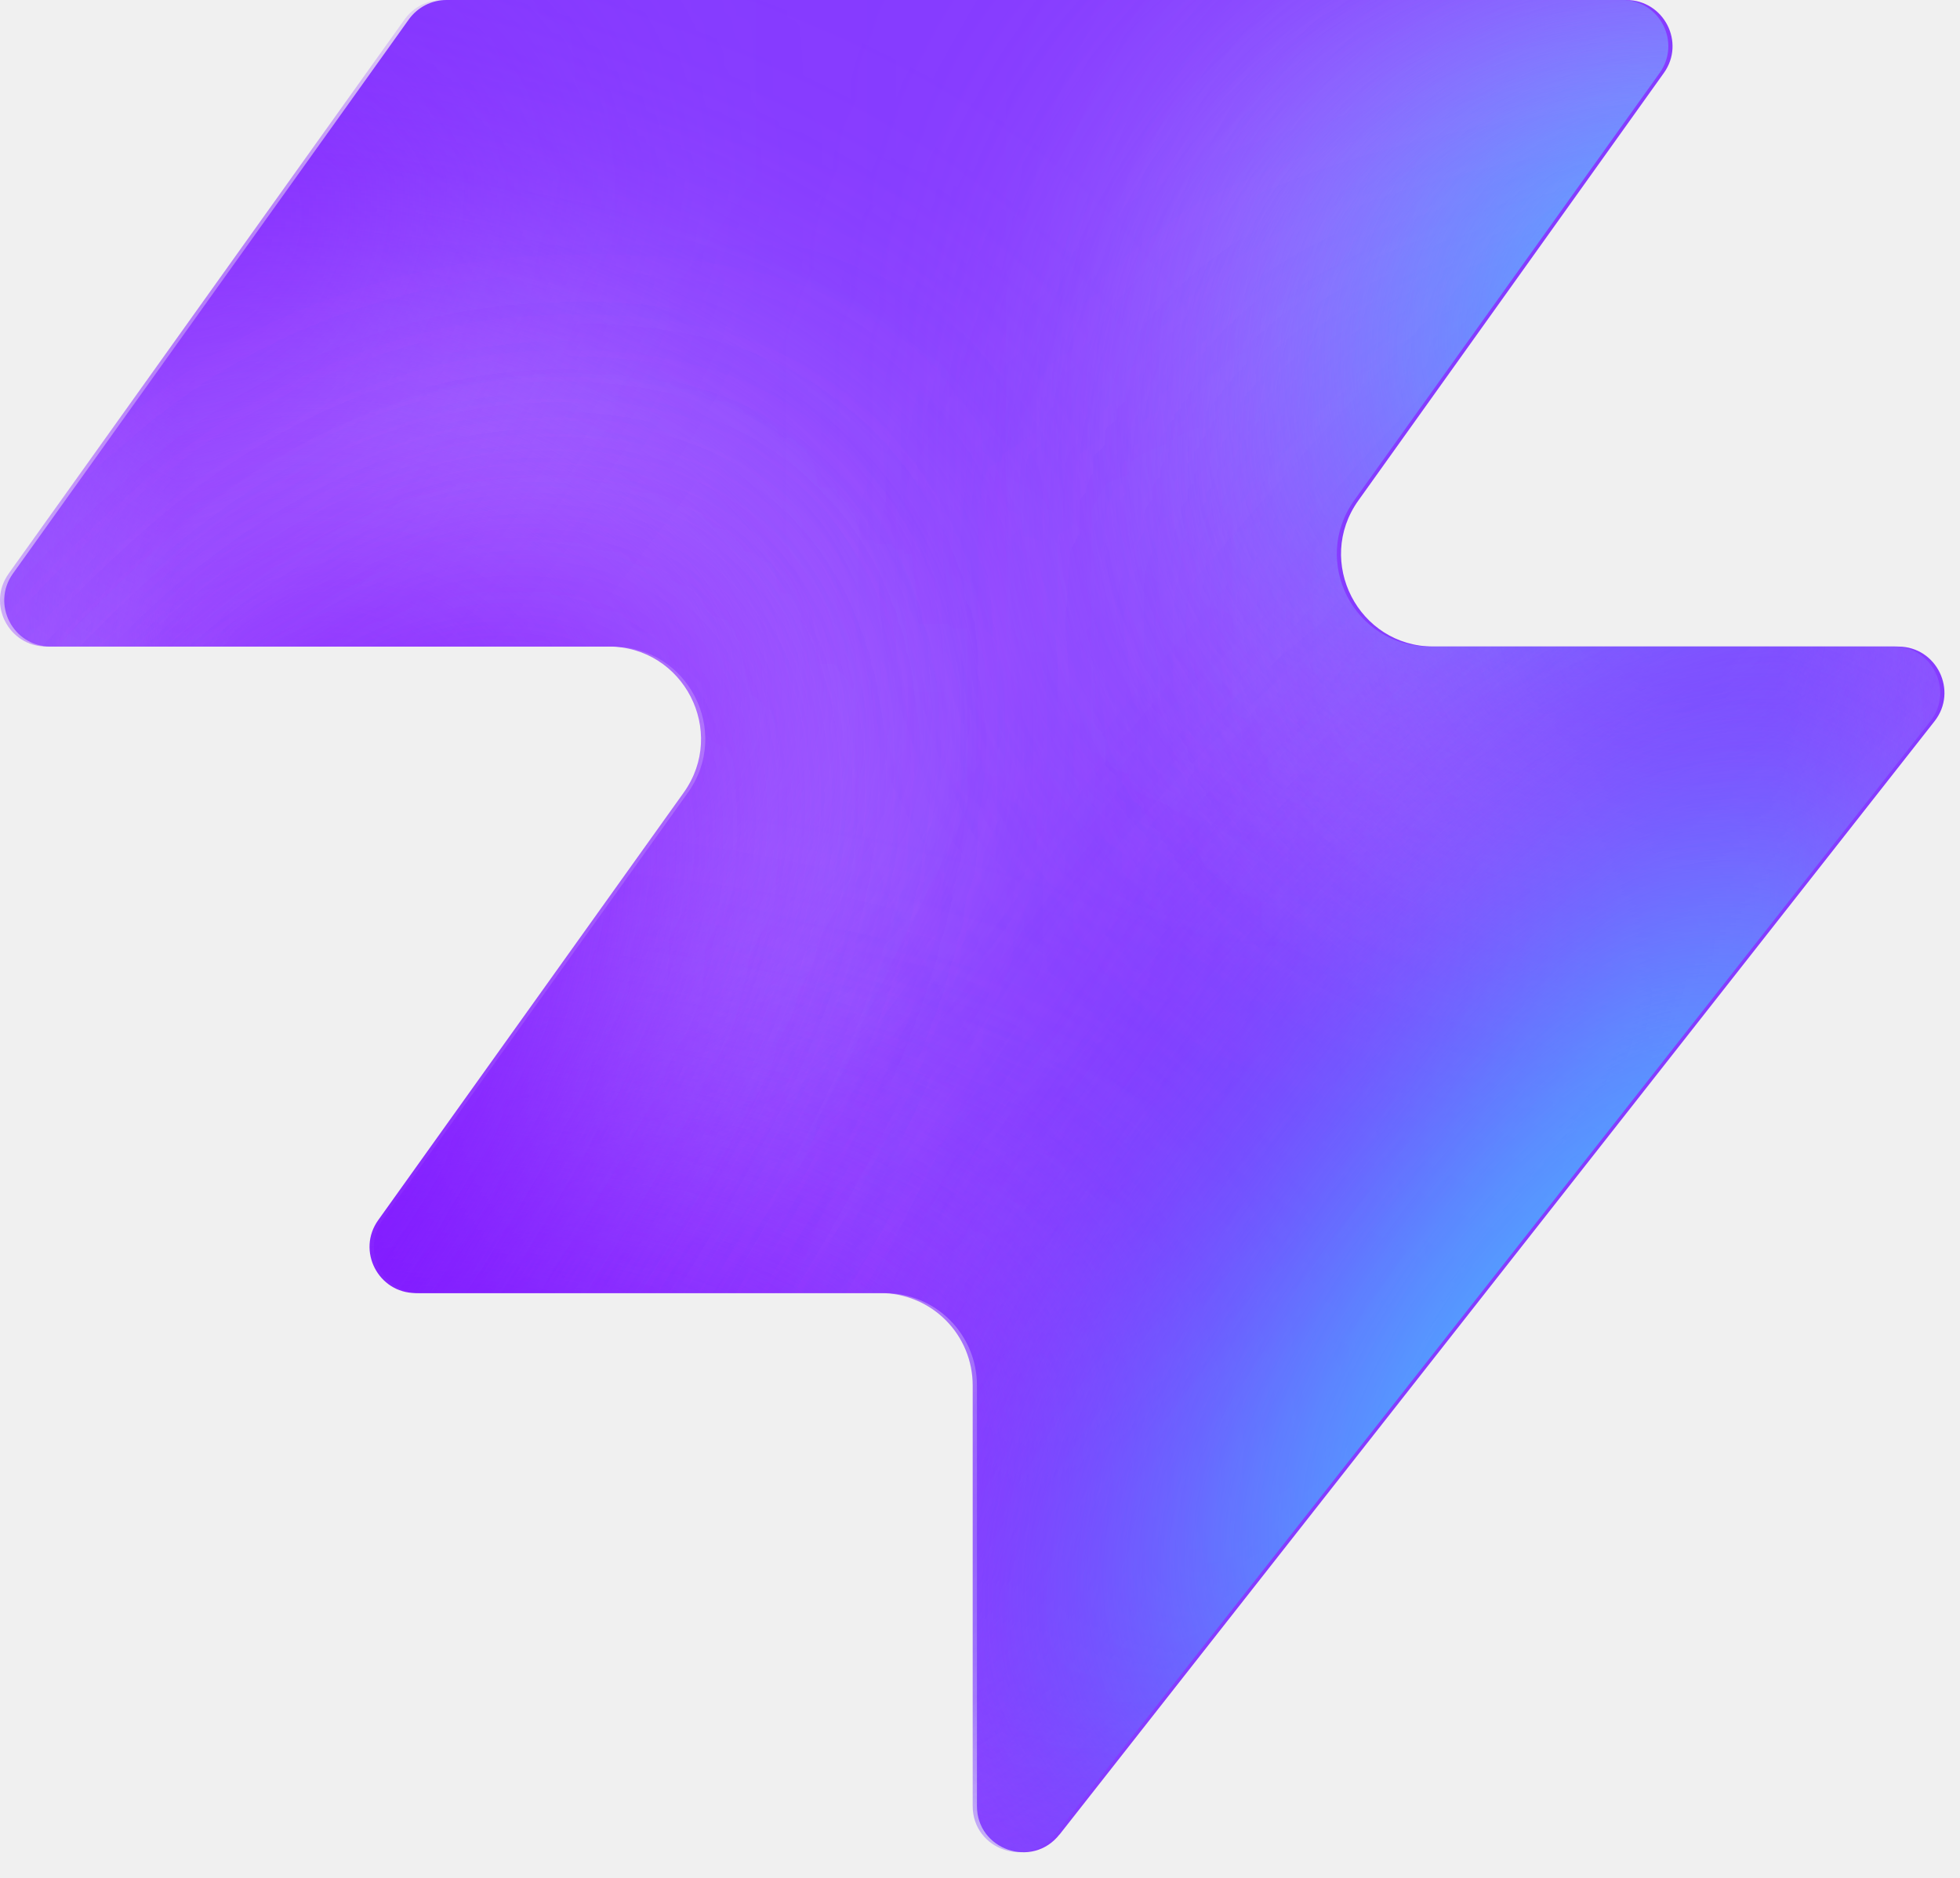
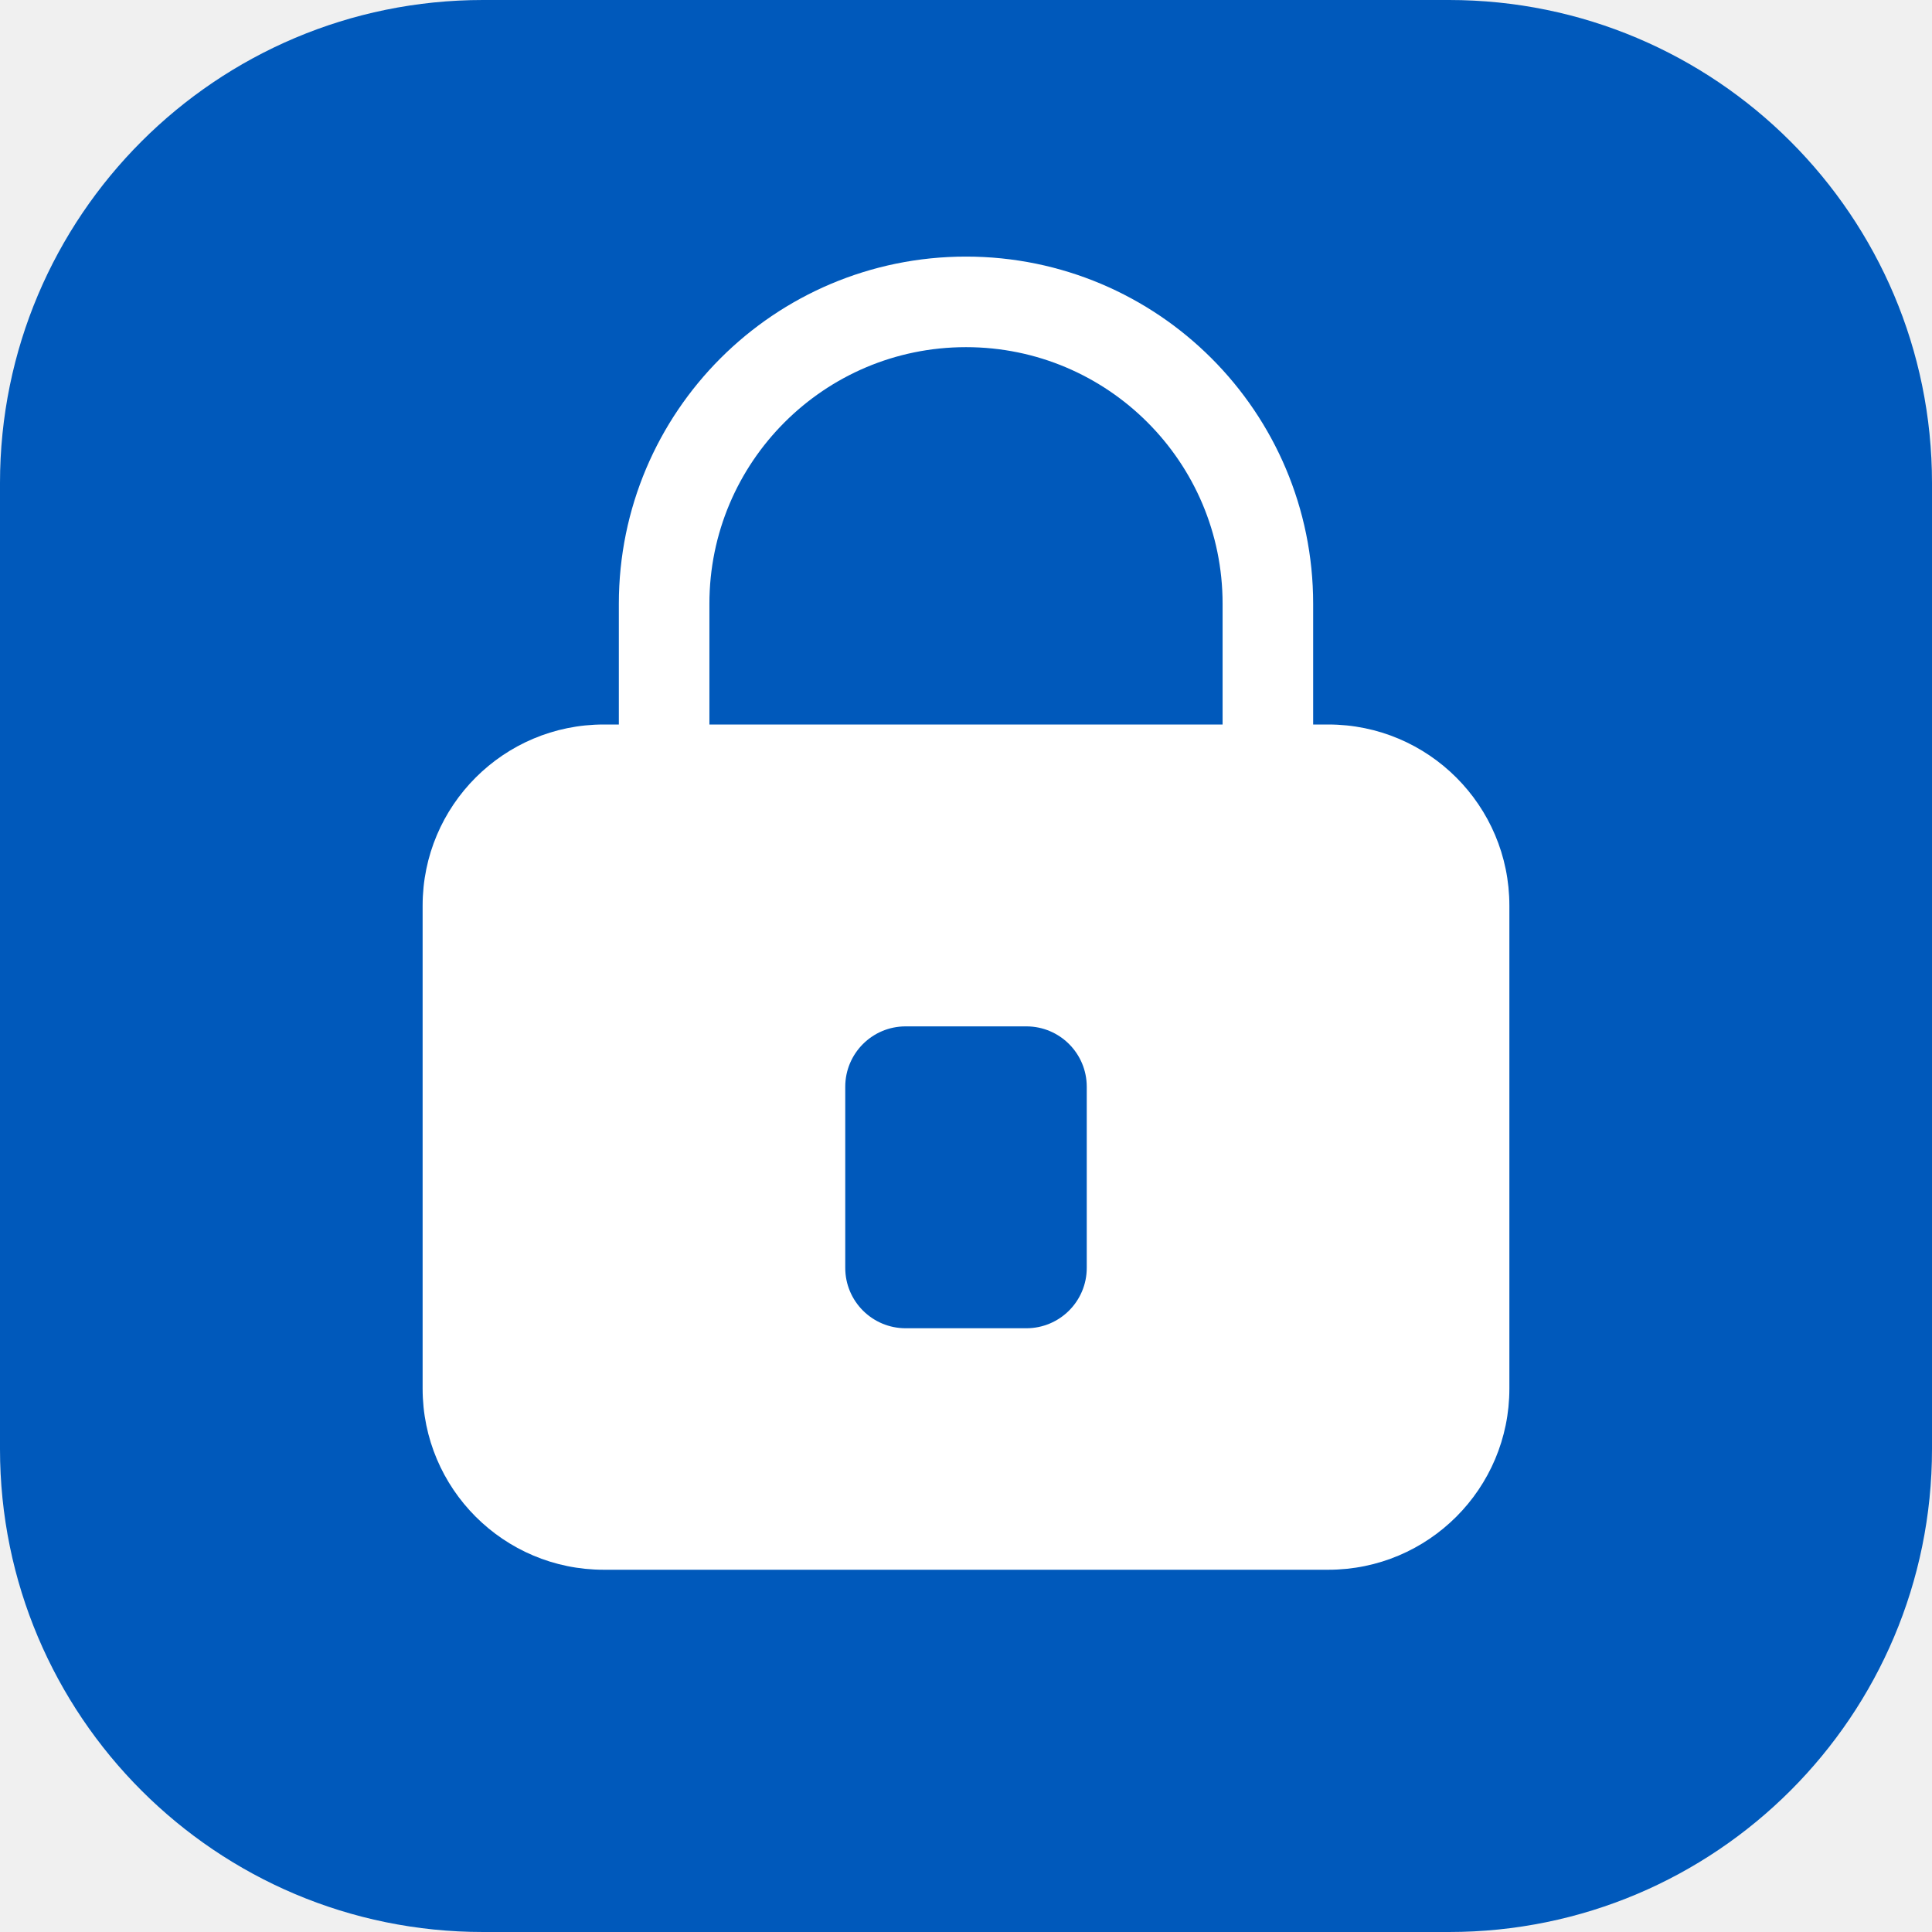
- <svg xmlns="http://www.w3.org/2000/svg" width="48" height="46" fill="none" viewBox="0 0 48 46">
-   <path fill="#863bff" d="M25.946 44.938c-.664.845-2.021.375-2.021-.698V33.937a2.26 2.26 0 0 0-2.262-2.262H10.287c-.92 0-1.456-1.04-.92-1.788l7.48-10.471c1.07-1.497 0-3.578-1.842-3.578H1.237c-.92 0-1.456-1.04-.92-1.788L10.013.474c.214-.297.556-.474.92-.474h28.894c.92 0 1.456 1.04.92 1.788l-7.48 10.471c-1.07 1.498 0 3.579 1.842 3.579h11.377c.943 0 1.473 1.088.89 1.83L25.947 44.94z" style="fill:#863bff;fill:color(display-p3 .525 .23 1);fill-opacity:1" />
-   <mask id="a" width="48" height="46" x="0" y="0" maskUnits="userSpaceOnUse" style="mask-type:alpha">
-     <path fill="#000" d="M25.842 44.938c-.664.844-2.021.375-2.021-.698V33.937a2.26 2.26 0 0 0-2.262-2.262H10.183c-.92 0-1.456-1.04-.92-1.788l7.48-10.471c1.07-1.498 0-3.579-1.842-3.579H1.133c-.92 0-1.456-1.04-.92-1.787L9.91.473c.214-.297.556-.474.92-.474h28.894c.92 0 1.456 1.04.92 1.788l-7.48 10.471c-1.07 1.498 0 3.578 1.842 3.578h11.377c.943 0 1.473 1.088.89 1.832L25.843 44.94z" style="fill:#000;fill-opacity:1" />
-   </mask>
-   <g mask="url(#a)">
-     <g filter="url(#b)">
-       <ellipse cx="5.508" cy="14.704" fill="#ede6ff" rx="5.508" ry="14.704" style="fill:#ede6ff;fill:color(display-p3 .927 .903 1);fill-opacity:1" transform="matrix(.00324 1 1 -.00324 -4.47 31.516)" />
-     </g>
-     <g filter="url(#c)">
-       <ellipse cx="10.399" cy="29.851" fill="#ede6ff" rx="10.399" ry="29.851" style="fill:#ede6ff;fill:color(display-p3 .927 .903 1);fill-opacity:1" transform="matrix(.00324 1 1 -.00324 -39.328 7.883)" />
-     </g>
-     <g filter="url(#d)">
-       <ellipse cx="5.508" cy="30.487" fill="#7e14ff" rx="5.508" ry="30.487" style="fill:#7e14ff;fill:color(display-p3 .492 .077 1);fill-opacity:1" transform="rotate(89.814 -25.913 -14.639)scale(1 -1)" />
-     </g>
-     <g filter="url(#e)">
-       <ellipse cx="5.508" cy="30.599" fill="#7e14ff" rx="5.508" ry="30.599" style="fill:#7e14ff;fill:color(display-p3 .492 .077 1);fill-opacity:1" transform="rotate(89.814 -32.644 -3.334)scale(1 -1)" />
-     </g>
-     <g filter="url(#f)">
-       <ellipse cx="5.508" cy="30.599" fill="#7e14ff" rx="5.508" ry="30.599" style="fill:#7e14ff;fill:color(display-p3 .492 .077 1);fill-opacity:1" transform="matrix(.00324 1 1 -.00324 -34.34 30.47)" />
-     </g>
-     <g filter="url(#g)">
-       <ellipse cx="14.072" cy="22.078" fill="#ede6ff" rx="14.072" ry="22.078" style="fill:#ede6ff;fill:color(display-p3 .927 .903 1);fill-opacity:1" transform="rotate(93.35 24.506 48.493)scale(-1 1)" />
-     </g>
-     <g filter="url(#h)">
-       <ellipse cx="3.47" cy="21.501" fill="#7e14ff" rx="3.47" ry="21.501" style="fill:#7e14ff;fill:color(display-p3 .492 .077 1);fill-opacity:1" transform="rotate(89.009 28.708 47.59)scale(-1 1)" />
-     </g>
-     <g filter="url(#i)">
-       <ellipse cx="3.47" cy="21.501" fill="#7e14ff" rx="3.47" ry="21.501" style="fill:#7e14ff;fill:color(display-p3 .492 .077 1);fill-opacity:1" transform="rotate(89.009 28.708 47.59)scale(-1 1)" />
-     </g>
-     <g filter="url(#j)">
-       <ellipse cx=".387" cy="8.972" fill="#7e14ff" rx="4.407" ry="29.108" style="fill:#7e14ff;fill:color(display-p3 .492 .077 1);fill-opacity:1" transform="rotate(39.51 .387 8.972)" />
-     </g>
-     <g filter="url(#k)">
-       <ellipse cx="47.523" cy="-6.092" fill="#7e14ff" rx="4.407" ry="29.108" style="fill:#7e14ff;fill:color(display-p3 .492 .077 1);fill-opacity:1" transform="rotate(37.892 47.523 -6.092)" />
-     </g>
-     <g filter="url(#l)">
-       <ellipse cx="41.412" cy="6.333" fill="#47bfff" rx="5.971" ry="9.665" style="fill:#47bfff;fill:color(display-p3 .28 .748 1);fill-opacity:1" transform="rotate(37.892 41.412 6.333)" />
-     </g>
-     <g filter="url(#m)">
-       <ellipse cx="-1.879" cy="38.332" fill="#7e14ff" rx="4.407" ry="29.108" style="fill:#7e14ff;fill:color(display-p3 .492 .077 1);fill-opacity:1" transform="rotate(37.892 -1.88 38.332)" />
-     </g>
-     <g filter="url(#n)">
-       <ellipse cx="-1.879" cy="38.332" fill="#7e14ff" rx="4.407" ry="29.108" style="fill:#7e14ff;fill:color(display-p3 .492 .077 1);fill-opacity:1" transform="rotate(37.892 -1.88 38.332)" />
-     </g>
-     <g filter="url(#o)">
-       <ellipse cx="35.651" cy="29.907" fill="#7e14ff" rx="4.407" ry="29.108" style="fill:#7e14ff;fill:color(display-p3 .492 .077 1);fill-opacity:1" transform="rotate(37.892 35.651 29.907)" />
-     </g>
-     <g filter="url(#p)">
-       <ellipse cx="38.418" cy="32.4" fill="#47bfff" rx="5.971" ry="15.297" style="fill:#47bfff;fill:color(display-p3 .28 .748 1);fill-opacity:1" transform="rotate(37.892 38.418 32.4)" />
-     </g>
-   </g>
-   <defs>
-     <filter id="b" width="60.045" height="41.654" x="-19.77" y="16.149" color-interpolation-filters="sRGB" filterUnits="userSpaceOnUse">
-       <feFlood flood-opacity="0" result="BackgroundImageFix" />
-       <feBlend in="SourceGraphic" in2="BackgroundImageFix" result="shape" />
-       <feGaussianBlur result="effect1_foregroundBlur_2002_17158" stdDeviation="7.659" />
-     </filter>
-     <filter id="c" width="90.34" height="51.437" x="-54.613" y="-7.533" color-interpolation-filters="sRGB" filterUnits="userSpaceOnUse">
-       <feFlood flood-opacity="0" result="BackgroundImageFix" />
-       <feBlend in="SourceGraphic" in2="BackgroundImageFix" result="shape" />
-       <feGaussianBlur result="effect1_foregroundBlur_2002_17158" stdDeviation="7.659" />
-     </filter>
-     <filter id="d" width="79.355" height="29.4" x="-49.64" y="2.03" color-interpolation-filters="sRGB" filterUnits="userSpaceOnUse">
-       <feFlood flood-opacity="0" result="BackgroundImageFix" />
-       <feBlend in="SourceGraphic" in2="BackgroundImageFix" result="shape" />
-       <feGaussianBlur result="effect1_foregroundBlur_2002_17158" stdDeviation="4.596" />
-     </filter>
-     <filter id="e" width="79.579" height="29.4" x="-45.045" y="20.029" color-interpolation-filters="sRGB" filterUnits="userSpaceOnUse">
-       <feFlood flood-opacity="0" result="BackgroundImageFix" />
-       <feBlend in="SourceGraphic" in2="BackgroundImageFix" result="shape" />
-       <feGaussianBlur result="effect1_foregroundBlur_2002_17158" stdDeviation="4.596" />
-     </filter>
-     <filter id="f" width="79.579" height="29.4" x="-43.513" y="21.178" color-interpolation-filters="sRGB" filterUnits="userSpaceOnUse">
-       <feFlood flood-opacity="0" result="BackgroundImageFix" />
-       <feBlend in="SourceGraphic" in2="BackgroundImageFix" result="shape" />
-       <feGaussianBlur result="effect1_foregroundBlur_2002_17158" stdDeviation="4.596" />
-     </filter>
-     <filter id="g" width="74.749" height="58.852" x="15.756" y="-17.901" color-interpolation-filters="sRGB" filterUnits="userSpaceOnUse">
-       <feFlood flood-opacity="0" result="BackgroundImageFix" />
-       <feBlend in="SourceGraphic" in2="BackgroundImageFix" result="shape" />
-       <feGaussianBlur result="effect1_foregroundBlur_2002_17158" stdDeviation="7.659" />
-     </filter>
-     <filter id="h" width="61.377" height="25.362" x="23.548" y="2.284" color-interpolation-filters="sRGB" filterUnits="userSpaceOnUse">
-       <feFlood flood-opacity="0" result="BackgroundImageFix" />
-       <feBlend in="SourceGraphic" in2="BackgroundImageFix" result="shape" />
-       <feGaussianBlur result="effect1_foregroundBlur_2002_17158" stdDeviation="4.596" />
-     </filter>
-     <filter id="i" width="61.377" height="25.362" x="23.548" y="2.284" color-interpolation-filters="sRGB" filterUnits="userSpaceOnUse">
-       <feFlood flood-opacity="0" result="BackgroundImageFix" />
-       <feBlend in="SourceGraphic" in2="BackgroundImageFix" result="shape" />
-       <feGaussianBlur result="effect1_foregroundBlur_2002_17158" stdDeviation="4.596" />
-     </filter>
-     <filter id="j" width="56.045" height="63.649" x="-27.636" y="-22.853" color-interpolation-filters="sRGB" filterUnits="userSpaceOnUse">
-       <feFlood flood-opacity="0" result="BackgroundImageFix" />
-       <feBlend in="SourceGraphic" in2="BackgroundImageFix" result="shape" />
-       <feGaussianBlur result="effect1_foregroundBlur_2002_17158" stdDeviation="4.596" />
-     </filter>
-     <filter id="k" width="54.814" height="64.646" x="20.116" y="-38.415" color-interpolation-filters="sRGB" filterUnits="userSpaceOnUse">
-       <feFlood flood-opacity="0" result="BackgroundImageFix" />
-       <feBlend in="SourceGraphic" in2="BackgroundImageFix" result="shape" />
-       <feGaussianBlur result="effect1_foregroundBlur_2002_17158" stdDeviation="4.596" />
-     </filter>
-     <filter id="l" width="33.541" height="35.313" x="24.641" y="-11.323" color-interpolation-filters="sRGB" filterUnits="userSpaceOnUse">
-       <feFlood flood-opacity="0" result="BackgroundImageFix" />
-       <feBlend in="SourceGraphic" in2="BackgroundImageFix" result="shape" />
-       <feGaussianBlur result="effect1_foregroundBlur_2002_17158" stdDeviation="4.596" />
-     </filter>
-     <filter id="m" width="54.814" height="64.646" x="-29.286" y="6.009" color-interpolation-filters="sRGB" filterUnits="userSpaceOnUse">
-       <feFlood flood-opacity="0" result="BackgroundImageFix" />
-       <feBlend in="SourceGraphic" in2="BackgroundImageFix" result="shape" />
-       <feGaussianBlur result="effect1_foregroundBlur_2002_17158" stdDeviation="4.596" />
-     </filter>
-     <filter id="n" width="54.814" height="64.646" x="-29.286" y="6.009" color-interpolation-filters="sRGB" filterUnits="userSpaceOnUse">
-       <feFlood flood-opacity="0" result="BackgroundImageFix" />
-       <feBlend in="SourceGraphic" in2="BackgroundImageFix" result="shape" />
-       <feGaussianBlur result="effect1_foregroundBlur_2002_17158" stdDeviation="4.596" />
-     </filter>
-     <filter id="o" width="54.814" height="64.646" x="8.244" y="-2.416" color-interpolation-filters="sRGB" filterUnits="userSpaceOnUse">
-       <feFlood flood-opacity="0" result="BackgroundImageFix" />
-       <feBlend in="SourceGraphic" in2="BackgroundImageFix" result="shape" />
-       <feGaussianBlur result="effect1_foregroundBlur_2002_17158" stdDeviation="4.596" />
-     </filter>
-     <filter id="p" width="39.409" height="43.623" x="18.713" y="10.588" color-interpolation-filters="sRGB" filterUnits="userSpaceOnUse">
-       <feFlood flood-opacity="0" result="BackgroundImageFix" />
-       <feBlend in="SourceGraphic" in2="BackgroundImageFix" result="shape" />
-       <feGaussianBlur result="effect1_foregroundBlur_2002_17158" stdDeviation="4.596" />
-     </filter>
-   </defs>
+ <svg xmlns="http://www.w3.org/2000/svg" viewBox="0 0 32 32" fill="none">
+   <rect width="32" height="32" rx="8" fill="#0059BB" />
+   <rect x="7" y="12" width="18" height="14" rx="3" fill="white" />
+   <path d="M11 12v-2a5 5 0 0 1 10 0v2" stroke="white" stroke-width="1.5" stroke-linecap="round" />
+   <rect x="14" y="17" width="4" height="5" rx="1" fill="#0059BB" />
</svg>
